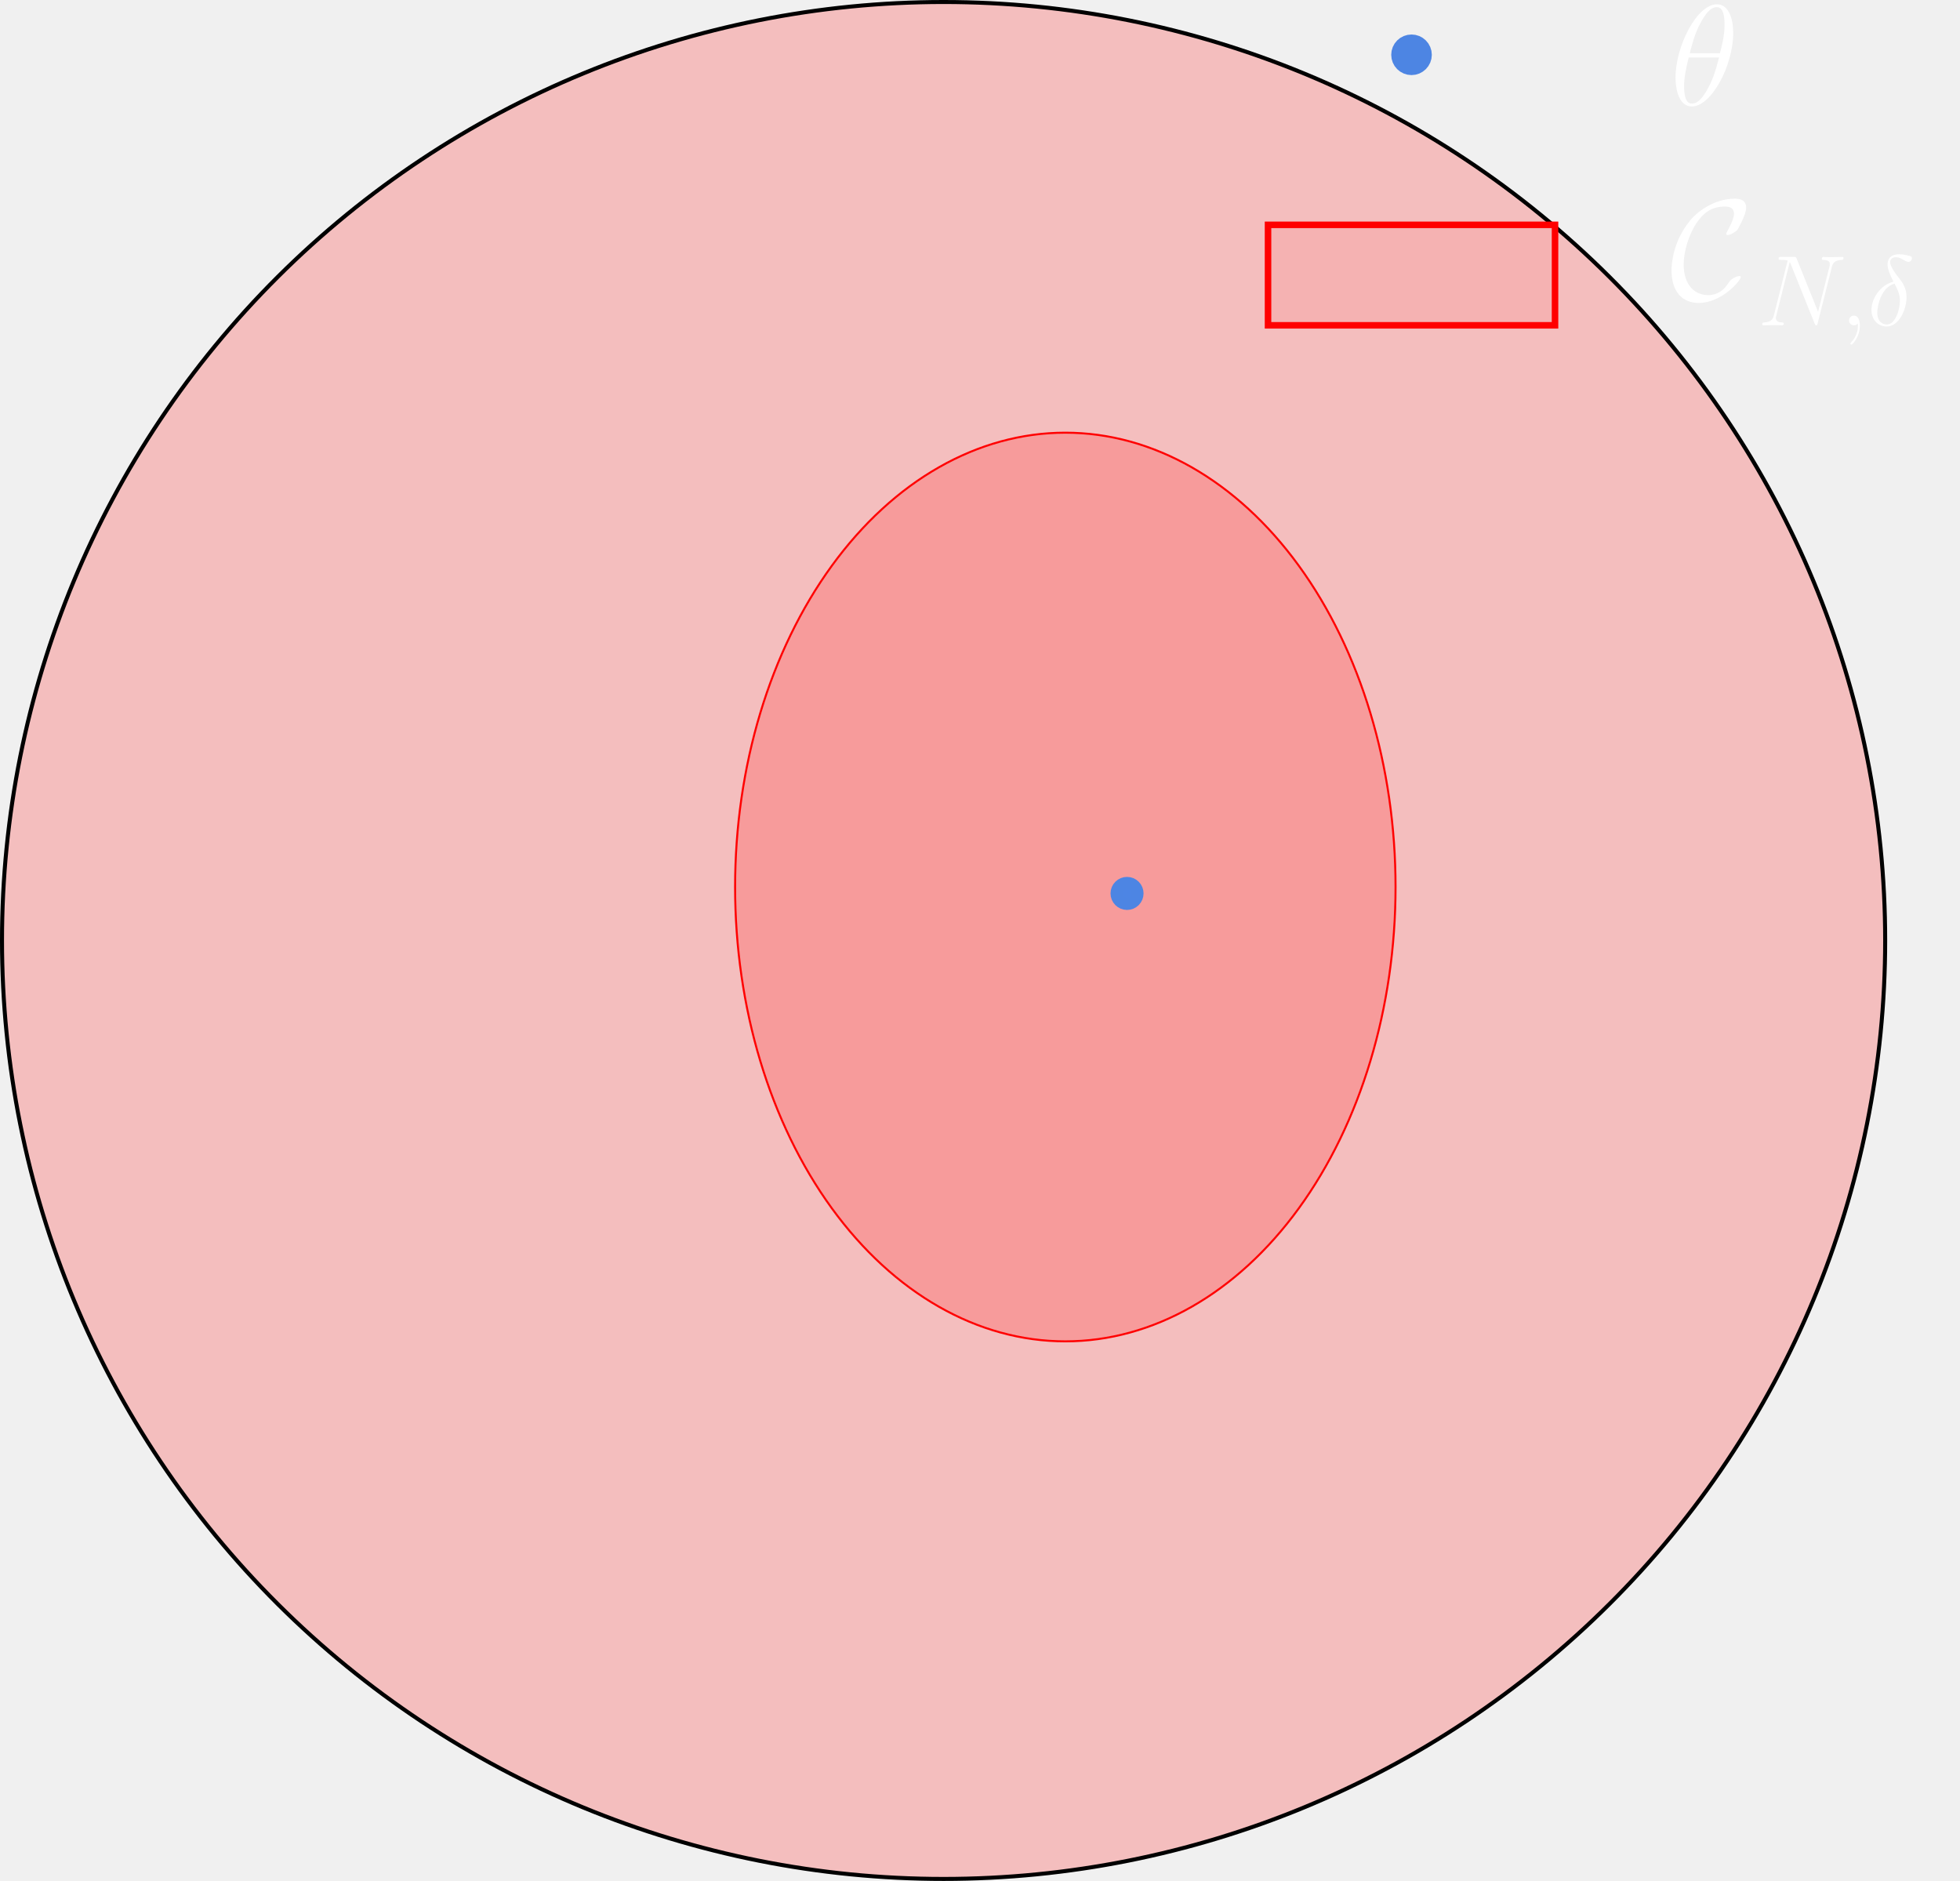
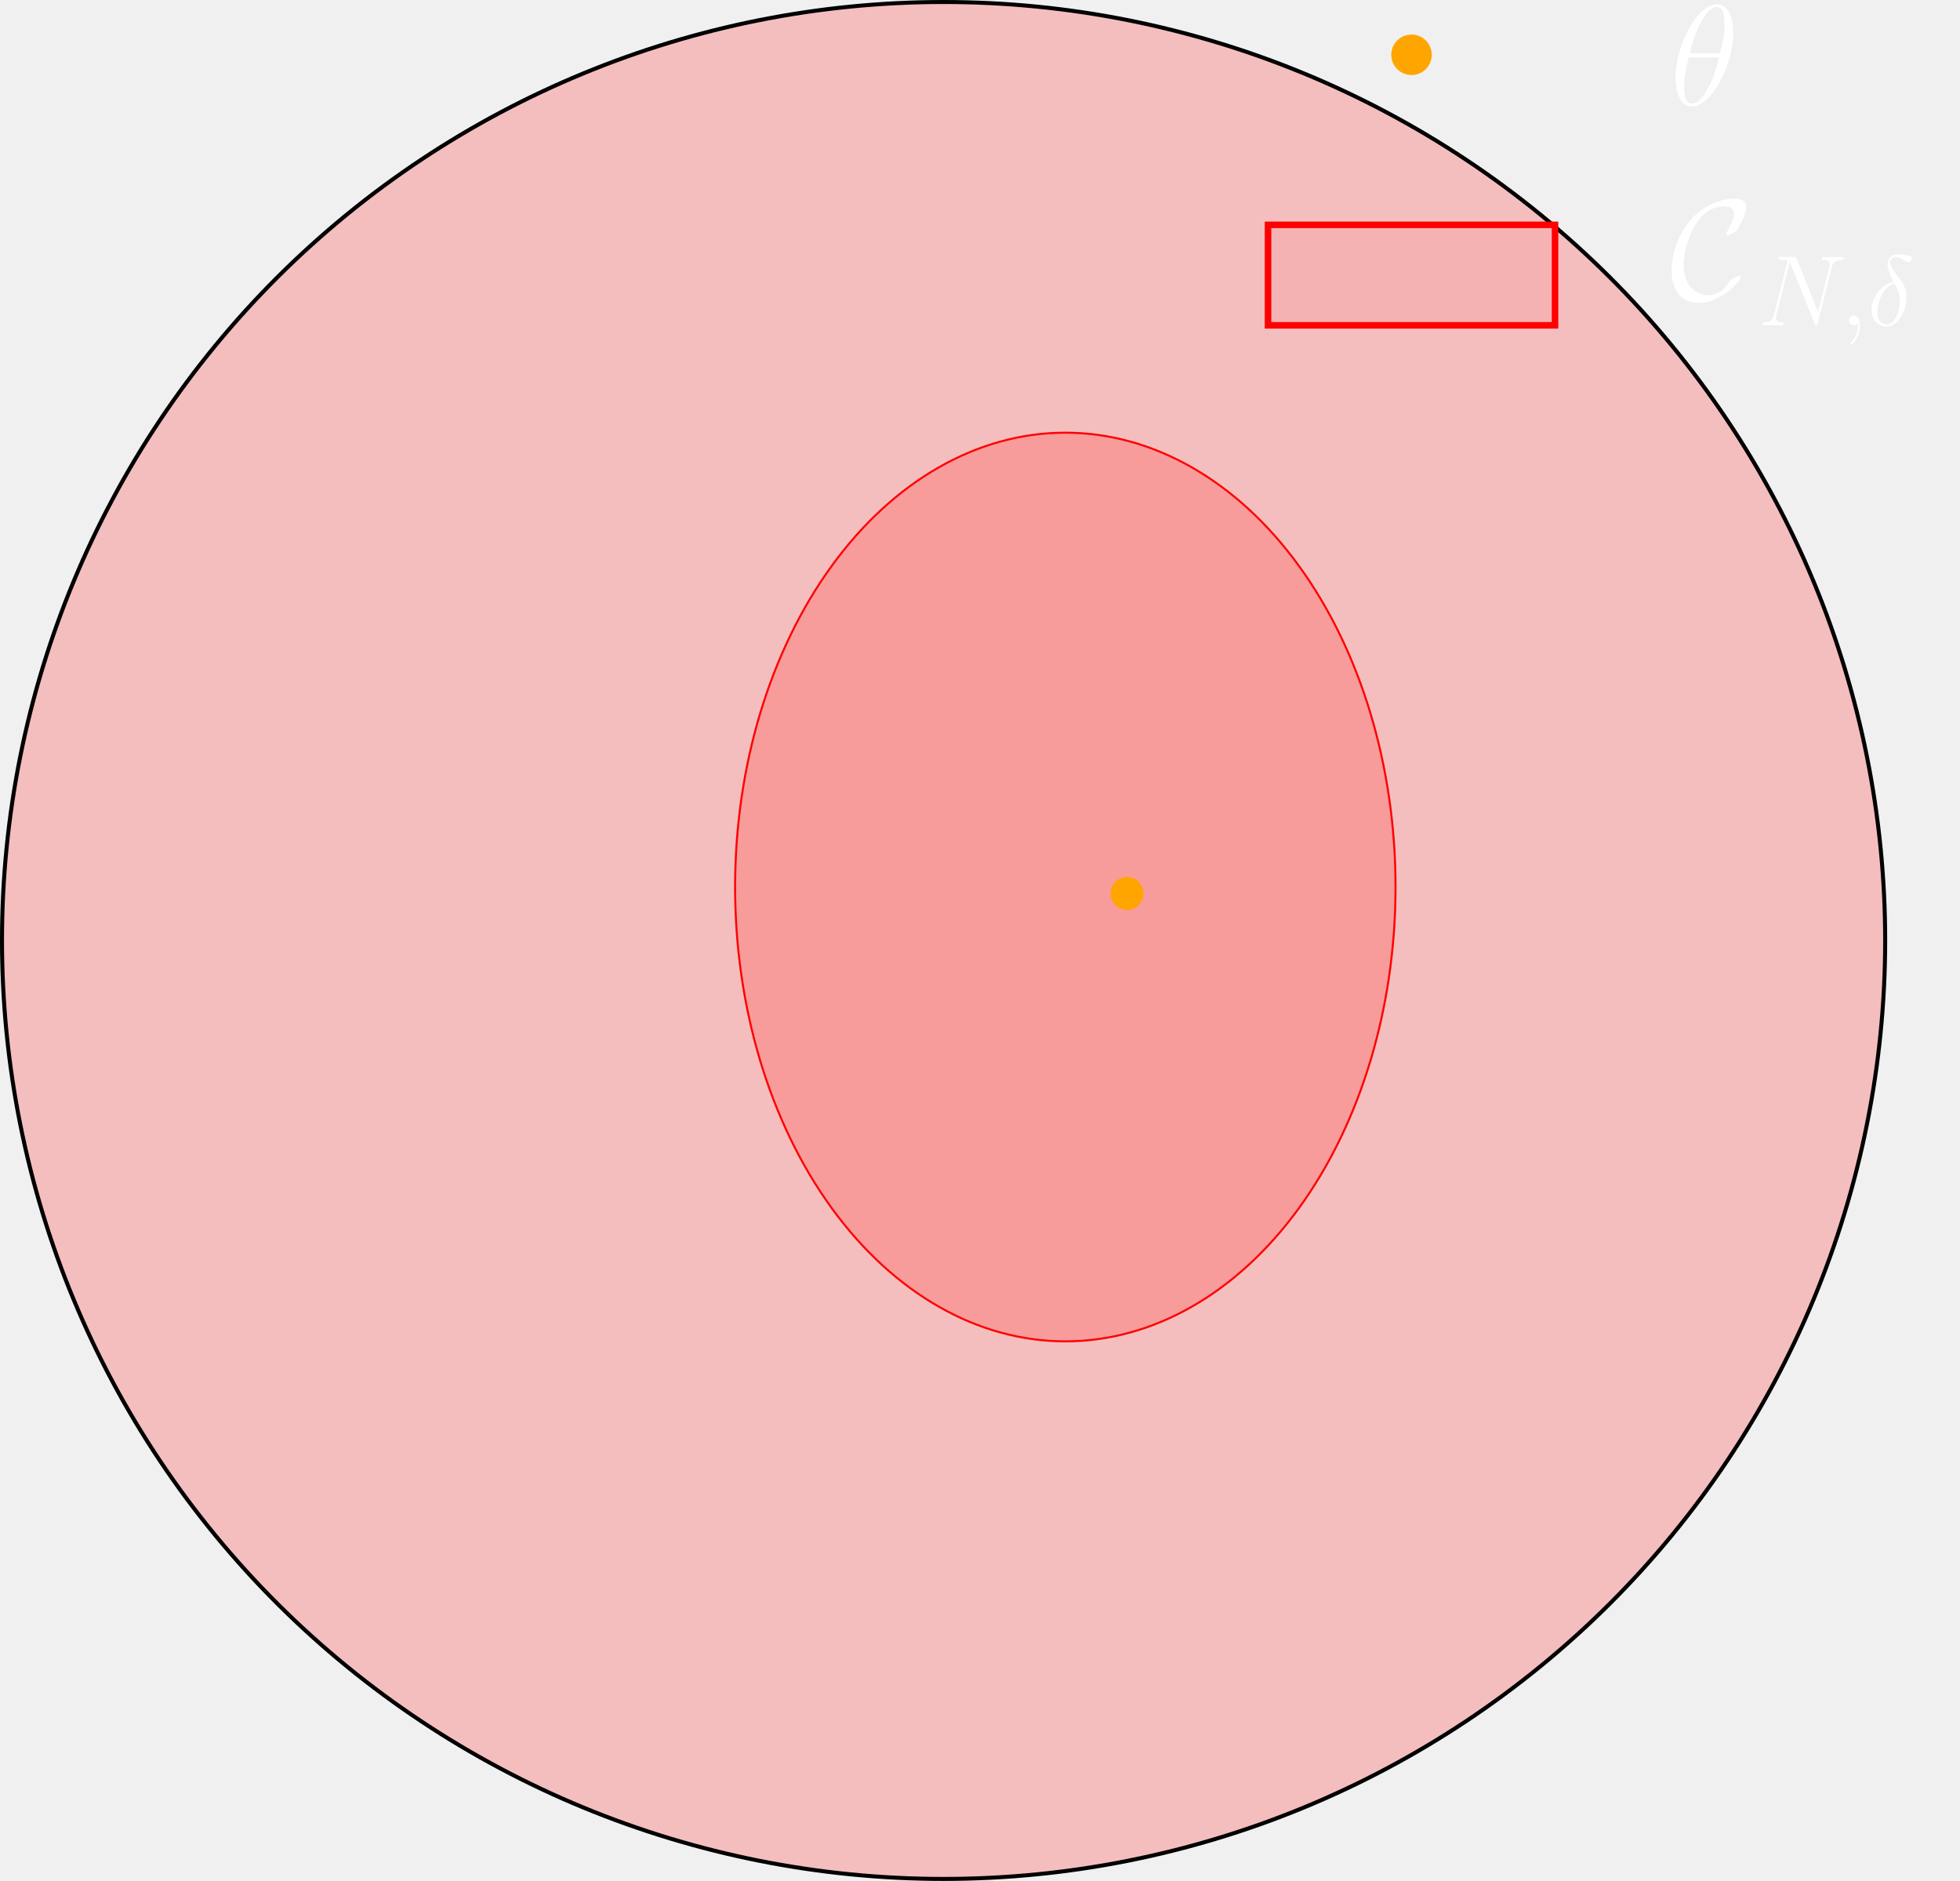
<svg xmlns="http://www.w3.org/2000/svg" xmlns:xlink="http://www.w3.org/1999/xlink" width="489.361pt" height="469.574pt" viewBox="0 0 489.361 469.574" version="1.2" id="svg206">
  <defs id="defs85">
    <g id="g35">
      <symbol overflow="visible" id="glyph0-0" style="overflow:visible">
        <path style="stroke:none" d="" id="path2" />
      </symbol>
      <symbol overflow="visible" id="glyph0-1" style="overflow:visible">
        <path style="stroke:none" d="m 9.719,-11.031 c 0,-2.234 -0.703,-4.406 -2.5,-4.406 -3.078,0 -6.344,6.422 -6.344,11.25 0,1.016 0.219,4.406 2.516,4.406 2.984,0 6.328,-6.266 6.328,-11.25 z M 3.062,-7.938 C 3.391,-9.234 3.859,-11.078 4.734,-12.625 5.453,-13.938 6.219,-15 7.188,-15 c 0.719,0 1.203,0.625 1.203,2.719 0,0.797 -0.062,1.891 -0.703,4.344 z m 4.484,0.656 C 7,-5.125 6.531,-3.75 5.75,-2.375 5.109,-1.25 4.344,-0.219 3.422,-0.219 2.734,-0.219 2.188,-0.75 2.188,-2.922 c 0,-1.422 0.359,-2.906 0.703,-4.359 z m 0,0" id="path5" />
      </symbol>
      <symbol overflow="visible" id="glyph1-0" style="overflow:visible">
        <path style="stroke:none" d="" id="path8" />
      </symbol>
      <symbol overflow="visible" id="glyph1-1" style="overflow:visible">
        <path style="stroke:none" d="m 10.875,-3.438 c 0,-0.141 -0.109,-0.156 -0.219,-0.156 -0.375,0 -0.906,0.328 -0.922,0.328 -0.438,0.281 -0.531,0.438 -0.797,0.812 -0.672,1.031 -1.641,1.781 -3.062,1.781 -1.969,0 -3.75,-1.438 -3.75,-4.719 0,-1.969 0.797,-4.578 1.953,-6.312 0.969,-1.406 2.141,-2.547 4.406,-2.547 0.828,0 1.359,0.312 1.359,1.125 0,0.766 -0.812,2.312 -1.078,2.75 -0.125,0.25 -0.125,0.297 -0.125,0.328 0,0.156 0.109,0.156 0.234,0.156 0.438,0 1.25,-0.484 1.516,-0.828 0.047,-0.094 1.312,-2.234 1.312,-3.359 0,-1.203 -0.984,-1.375 -1.766,-1.375 -3.188,0 -5.797,2.078 -6.797,3.312 -2.609,3.156 -2.875,6.547 -2.875,7.688 0,3.203 1.625,4.984 4.156,4.984 3.531,0 6.453,-3.422 6.453,-3.969 z m 0,0" id="path11" />
      </symbol>
      <symbol overflow="visible" id="glyph2-0" style="overflow:visible">
        <path style="stroke:none" d="" id="path14" />
      </symbol>
      <symbol overflow="visible" id="glyph2-1" style="overflow:visible">
        <path style="stroke:none" d="m 3.828,3.828 v -0.562 H 2.344 V -10.938 H 3.828 V -11.5 H 1.781 V 3.828 Z m 0,0" id="path17" />
      </symbol>
      <symbol overflow="visible" id="glyph2-2" style="overflow:visible">
        <path style="stroke:none" d="M 2.375,-11.5 H 0.328 v 0.562 H 1.812 V 3.266 H 0.328 v 0.562 H 2.375 Z m 0,0" id="path20" />
      </symbol>
      <symbol overflow="visible" id="glyph3-0" style="overflow:visible">
        <path style="stroke:none" d="" id="path23" />
      </symbol>
      <symbol overflow="visible" id="glyph3-1" style="overflow:visible">
        <path style="stroke:none" d="m 11.359,-8.875 c 0.156,-0.656 0.406,-1.109 1.578,-1.156 0.047,0 0.234,-0.016 0.234,-0.281 0,-0.172 -0.141,-0.172 -0.203,-0.172 -0.312,0 -1.094,0.031 -1.406,0.031 h -0.734 c -0.203,0 -0.484,-0.031 -0.703,-0.031 -0.094,0 -0.281,0 -0.281,0.297 0,0.156 0.125,0.156 0.234,0.156 C 11,-10 11.062,-9.656 11.062,-9.375 c 0,0.141 -0.016,0.188 -0.062,0.406 l -1.734,6.906 -3.281,-8.156 c -0.109,-0.25 -0.125,-0.266 -0.453,-0.266 h -1.875 c -0.312,0 -0.453,0 -0.453,0.297 0,0.156 0.109,0.156 0.406,0.156 0.078,0 0.984,0 0.984,0.141 0,0.031 -0.031,0.141 -0.047,0.188 L 2.5,-1.562 c -0.188,0.75 -0.547,1.078 -1.562,1.125 -0.078,0 -0.234,0.016 -0.234,0.281 C 0.703,0 0.859,0 0.906,0 1.219,0 2,-0.031 2.297,-0.031 H 3.031 C 3.25,-0.031 3.516,0 3.734,0 3.828,0 4,0 4,-0.297 4,-0.422 3.844,-0.438 3.797,-0.438 c -0.516,-0.016 -1,-0.109 -1,-0.672 0,-0.125 0.031,-0.25 0.062,-0.375 l 2.062,-8.219 c 0.094,0.156 0.094,0.188 0.156,0.328 l 3.656,9.094 C 8.812,-0.094 8.844,0 8.969,0 9.125,0 9.141,-0.047 9.203,-0.312 Z m 0,0" id="path26" />
      </symbol>
      <symbol overflow="visible" id="glyph3-2" style="overflow:visible">
        <path style="stroke:none" d="m 2.984,0.062 c 0,-0.891 -0.281,-1.547 -0.906,-1.547 -0.5,0 -0.75,0.391 -0.75,0.734 0,0.328 0.234,0.75 0.766,0.75 0.188,0 0.359,-0.062 0.5,-0.203 0.031,-0.031 0.047,-0.031 0.062,-0.031 0.031,0 0.031,0.219 0.031,0.297 0,0.5 -0.094,1.5 -0.984,2.5 C 1.531,2.75 1.531,2.781 1.531,2.812 c 0,0.078 0.078,0.156 0.156,0.156 0.125,0 1.297,-1.141 1.297,-2.906 z m 0,0" id="path29" />
      </symbol>
      <symbol overflow="visible" id="glyph3-3" style="overflow:visible">
        <path style="stroke:none" d="m 3.984,-6.688 c -1.953,0.469 -3.375,2.516 -3.375,4.312 0,1.641 1.109,2.562 2.344,2.562 1.797,0 3.031,-2.484 3.031,-4.531 0,-1.375 -0.641,-2.219 -1.031,-2.734 -0.562,-0.719 -1.484,-1.891 -1.484,-2.641 0,-0.25 0.203,-0.719 0.875,-0.719 0.469,0 0.766,0.172 1.219,0.438 0.141,0.094 0.5,0.281 0.703,0.281 0.312,0 0.547,-0.312 0.547,-0.562 0,-0.297 -0.234,-0.344 -0.766,-0.453 -0.719,-0.156 -0.938,-0.156 -1.203,-0.156 -0.25,0 -1.766,0 -1.766,1.562 0,0.75 0.391,1.625 0.906,2.641 z m 0.172,0.297 c 0.578,1.203 0.812,1.672 0.812,2.656 0,1.203 -0.641,3.609 -2,3.609 C 2.359,-0.125 1.5,-0.516 1.5,-1.953 c 0,-1 0.578,-3.891 2.656,-4.438 z m 0,0" id="path32" />
      </symbol>
    </g>
    <clipPath id="clip1">
      <path d="M 31.922,31.922 H 33 V 544.078 h -1.078 z m 0,0" id="path37" />
    </clipPath>
    <clipPath id="clip2">
      <path d="m 145,31.922 h 2 V 544.078 h -2 z m 0,0" id="path40" />
    </clipPath>
    <clipPath id="clip3">
      <path d="m 259,31.922 h 2 V 544.078 h -2 z m 0,0" id="path43" />
    </clipPath>
    <clipPath id="clip4">
      <path d="m 372,31.922 h 2 V 544.078 h -2 z m 0,0" id="path46" />
    </clipPath>
    <clipPath id="clip5">
      <path d="m 486,31.922 h 2 V 544.078 h -2 z m 0,0" id="path49" />
    </clipPath>
    <clipPath id="clip6">
      <path d="M 31.922,543 H 544.078 v 1.078 H 31.922 Z m 0,0" id="path52" />
    </clipPath>
    <clipPath id="clip7">
      <path d="M 31.922,486 H 544.078 v 2 H 31.922 Z m 0,0" id="path55" />
    </clipPath>
    <clipPath id="clip8">
      <path d="M 31.922,429 H 544.078 v 2 H 31.922 Z m 0,0" id="path58" />
    </clipPath>
    <clipPath id="clip9">
      <path d="M 31.922,372 H 544.078 v 2 H 31.922 Z m 0,0" id="path61" />
    </clipPath>
    <clipPath id="clip10">
      <path d="M 31.922,315 H 544.078 v 2 H 31.922 Z m 0,0" id="path64" />
    </clipPath>
    <clipPath id="clip11">
      <path d="M 31.922,259 H 544.078 v 2 H 31.922 Z m 0,0" id="path67" />
    </clipPath>
    <clipPath id="clip12">
      <path d="M 31.922,202 H 544.078 v 2 H 31.922 Z m 0,0" id="path70" />
    </clipPath>
    <clipPath id="clip13">
      <path d="M 31.922,145 H 544.078 v 2 H 31.922 Z m 0,0" id="path73" />
    </clipPath>
    <clipPath id="clip14">
      <path d="M 31.922,88 H 544.078 v 2 H 31.922 Z m 0,0" id="path76" />
    </clipPath>
    <clipPath id="clip15">
      <path d="M 31.922,31.922 H 544.078 V 33 H 31.922 Z m 0,0" id="path79" />
    </clipPath>
    <clipPath id="clip16">
      <path d="M 31.922,31.922 H 513 V 513 H 31.922 Z m 0,0" id="path82" />
    </clipPath>
  </defs>
  <g style="clip-rule:nonzero" id="g155" clip-path="url(#clip16)" transform="translate(-35.0625,-36.50391)">
    <path id="path153" transform="matrix(1,0,0,-1,0,576)" d="m 436.887,139.043 c 44.086,43.934 68.855,103.531 68.855,165.668 0,62.133 -24.77,121.73 -68.855,165.664 C 392.801,514.312 333,538.996 270.652,538.996 208.305,538.996 148.504,514.312 104.418,470.375 60.332,426.441 35.562,366.844 35.562,304.711 c 0,-62.137 24.77,-121.734 68.855,-165.668 44.086,-43.934 103.887,-68.621 166.234,-68.621 62.348,0 122.148,24.688 166.234,68.621 z m 0,0" style="fill:none;stroke:#000000;stroke-width:0.5;stroke-linecap:butt;stroke-linejoin:miter;stroke-miterlimit:10;stroke-opacity:1" />
  </g>
  <path id="path151" d="m 401.824,400.453 c 44.086,-43.934 68.855,-103.531 68.855,-165.668 0,-62.133 -24.77,-121.73 -68.855,-165.664 C 357.738,25.184 297.938,0.5 235.59,0.5 173.242,0.5 113.441,25.184 69.355,69.121 25.27,113.055 0.5,172.652 0.5,234.785 c 0,62.137 24.77,121.734 68.855,165.668 44.086,43.934 103.887,68.621 166.234,68.621 62.348,0 122.148,-24.688 166.234,-68.621 z m 0,0" style="fill:#ff4a4a;fill-opacity:0.294;fill-rule:nonzero;stroke:#000000" />
  <path id="path157" d="m 324.285,301.645 c 15.461,-21.27 24.148,-50.121 24.148,-80.203 0,-30.078 -8.688,-58.93 -24.148,-80.199 -15.461,-21.27 -36.434,-33.223 -58.301,-33.223 -21.867,0 -42.84,11.953 -58.301,33.223 -15.461,21.27 -24.148,50.121 -24.148,80.199 0,30.082 8.688,58.934 24.148,80.203 15.461,21.27 36.434,33.223 58.301,33.223 21.867,0 42.84,-11.953 58.301,-33.223 z m 0,0" style="fill:#ff4a4a;fill-opacity:0.294;fill-rule:nonzero;stroke:#ff0000;stroke-width:0.5;stroke-linecap:butt;stroke-linejoin:miter;stroke-miterlimit:10;stroke-opacity:1" />
-   <path id="path163" d="m 281.391,224.543 c 0.398,0 0.781,-0.16 1.062,-0.441 0.281,-0.281 0.438,-0.66 0.438,-1.059 0,-0.398 -0.156,-0.781 -0.438,-1.062 -0.281,-0.281 -0.664,-0.438 -1.062,-0.438 -0.398,0 -0.777,0.156 -1.059,0.438 -0.281,0.281 -0.441,0.664 -0.441,1.062 0,0.398 0.16,0.777 0.441,1.059 0.281,0.281 0.66,0.441 1.059,0.441 z m 0,0" style="fill:#4d85e4;fill-opacity:1;fill-rule:nonzero;stroke:#4d85e3;stroke-width:5.25;stroke-linecap:butt;stroke-linejoin:round;stroke-miterlimit:10;stroke-opacity:1;stroke-dasharray:none" />
-   <path id="path175" d="m 352.42,16.123 c 0.649,0 1.266,-0.261 1.724,-0.719 0.458,-0.458 0.719,-1.081 0.719,-1.724 0,-0.649 -0.261,-1.272 -0.719,-1.73 -0.458,-0.458 -1.075,-0.712 -1.724,-0.712 -0.649,0 -1.272,0.254 -1.73,0.712 -0.458,0.458 -0.712,1.081 -0.712,1.73 0,0.643 0.254,1.266 0.712,1.724 0.458,0.458 1.081,0.719 1.73,0.719 z m 0,0" style="fill:#4d85e4;fill-opacity:1;fill-rule:nonzero;stroke:#4d85e3;stroke-width:5.25;stroke-linecap:butt;stroke-linejoin:round;stroke-miterlimit:10;stroke-opacity:1;stroke-dasharray:none" />
+   <path id="path163" d="m 281.391,224.543 c 0.398,0 0.781,-0.16 1.062,-0.441 0.281,-0.281 0.438,-0.66 0.438,-1.059 0,-0.398 -0.156,-0.781 -0.438,-1.062 -0.281,-0.281 -0.664,-0.438 -1.062,-0.438 -0.398,0 -0.777,0.156 -1.059,0.438 -0.281,0.281 -0.441,0.664 -0.441,1.062 0,0.398 0.16,0.777 0.441,1.059 0.281,0.281 0.66,0.441 1.059,0.441 z m 0,0" style="fill:#ffa500;fill-opacity:1;fill-rule:nonzero;stroke:#ffa500;stroke-width:5.25;stroke-linecap:butt;stroke-linejoin:round;stroke-miterlimit:10;stroke-opacity:1;stroke-dasharray:none" />
+   <path id="path175" d="m 352.42,16.123 c 0.649,0 1.266,-0.261 1.724,-0.719 0.458,-0.458 0.719,-1.081 0.719,-1.724 0,-0.649 -0.261,-1.272 -0.719,-1.73 -0.458,-0.458 -1.075,-0.712 -1.724,-0.712 -0.649,0 -1.272,0.254 -1.73,0.712 -0.458,0.458 -0.712,1.081 -0.712,1.73 0,0.643 0.254,1.266 0.712,1.724 0.458,0.458 1.081,0.719 1.73,0.719 z m 0,0" style="fill:#ffa500;fill-opacity:1;fill-rule:nonzero;stroke:#ffa500;stroke-width:5.25;stroke-linecap:butt;stroke-linejoin:round;stroke-miterlimit:10;stroke-opacity:1;stroke-dasharray:none" />
  <g id="g179" style="fill:#ffffff;fill-opacity:1" transform="matrix(1.628553,0,0,1.628553,-364.6906,-83.09122)">
    <use height="100%" width="100%" id="use177" y="67.12" x="479.935" xlink:href="#glyph0-1" style="fill:#ffffff" />
  </g>
  <path id="path181" d="m 316.592,81.215 h 71.656 V 56.131 h -71.656 z m 0,0" style="fill:#ff4a4a;fill-opacity:0.1;fill-rule:nonzero;stroke:#ff0000;stroke-width:1.629;stroke-linecap:butt;stroke-linejoin:miter;stroke-miterlimit:10;stroke-opacity:1" />
  <g id="g185" style="fill:#ffffff;fill-opacity:1" transform="matrix(1.628553,0,0,1.628553,-364.6906,-83.09122)">
    <use height="100%" width="100%" id="use183" y="96.933" x="479.935" xlink:href="#glyph1-1" style="fill:#ffffff" />
  </g>
  <g id="g193" style="fill:#ffffff;fill-opacity:1" transform="matrix(1.628553,0,0,1.628553,-368.3516,-83.09122)">
    <use height="100%" width="100%" id="use191" y="100.89" x="495.648" xlink:href="#glyph3-1" style="fill:#ffffff" />
  </g>
  <g id="g203" style="fill:#ffffff;fill-opacity:1" transform="matrix(1.628553,0,0,1.628553,-376.6906,-83.09122)">
    <use height="100%" width="100%" id="use199" y="100.89" x="513.453" xlink:href="#glyph3-2" style="fill:#ffffff" />
    <use height="100%" width="100%" id="use201" y="100.89" x="517.611" xlink:href="#glyph3-3" style="fill:#ffffff" />
  </g>
</svg>
